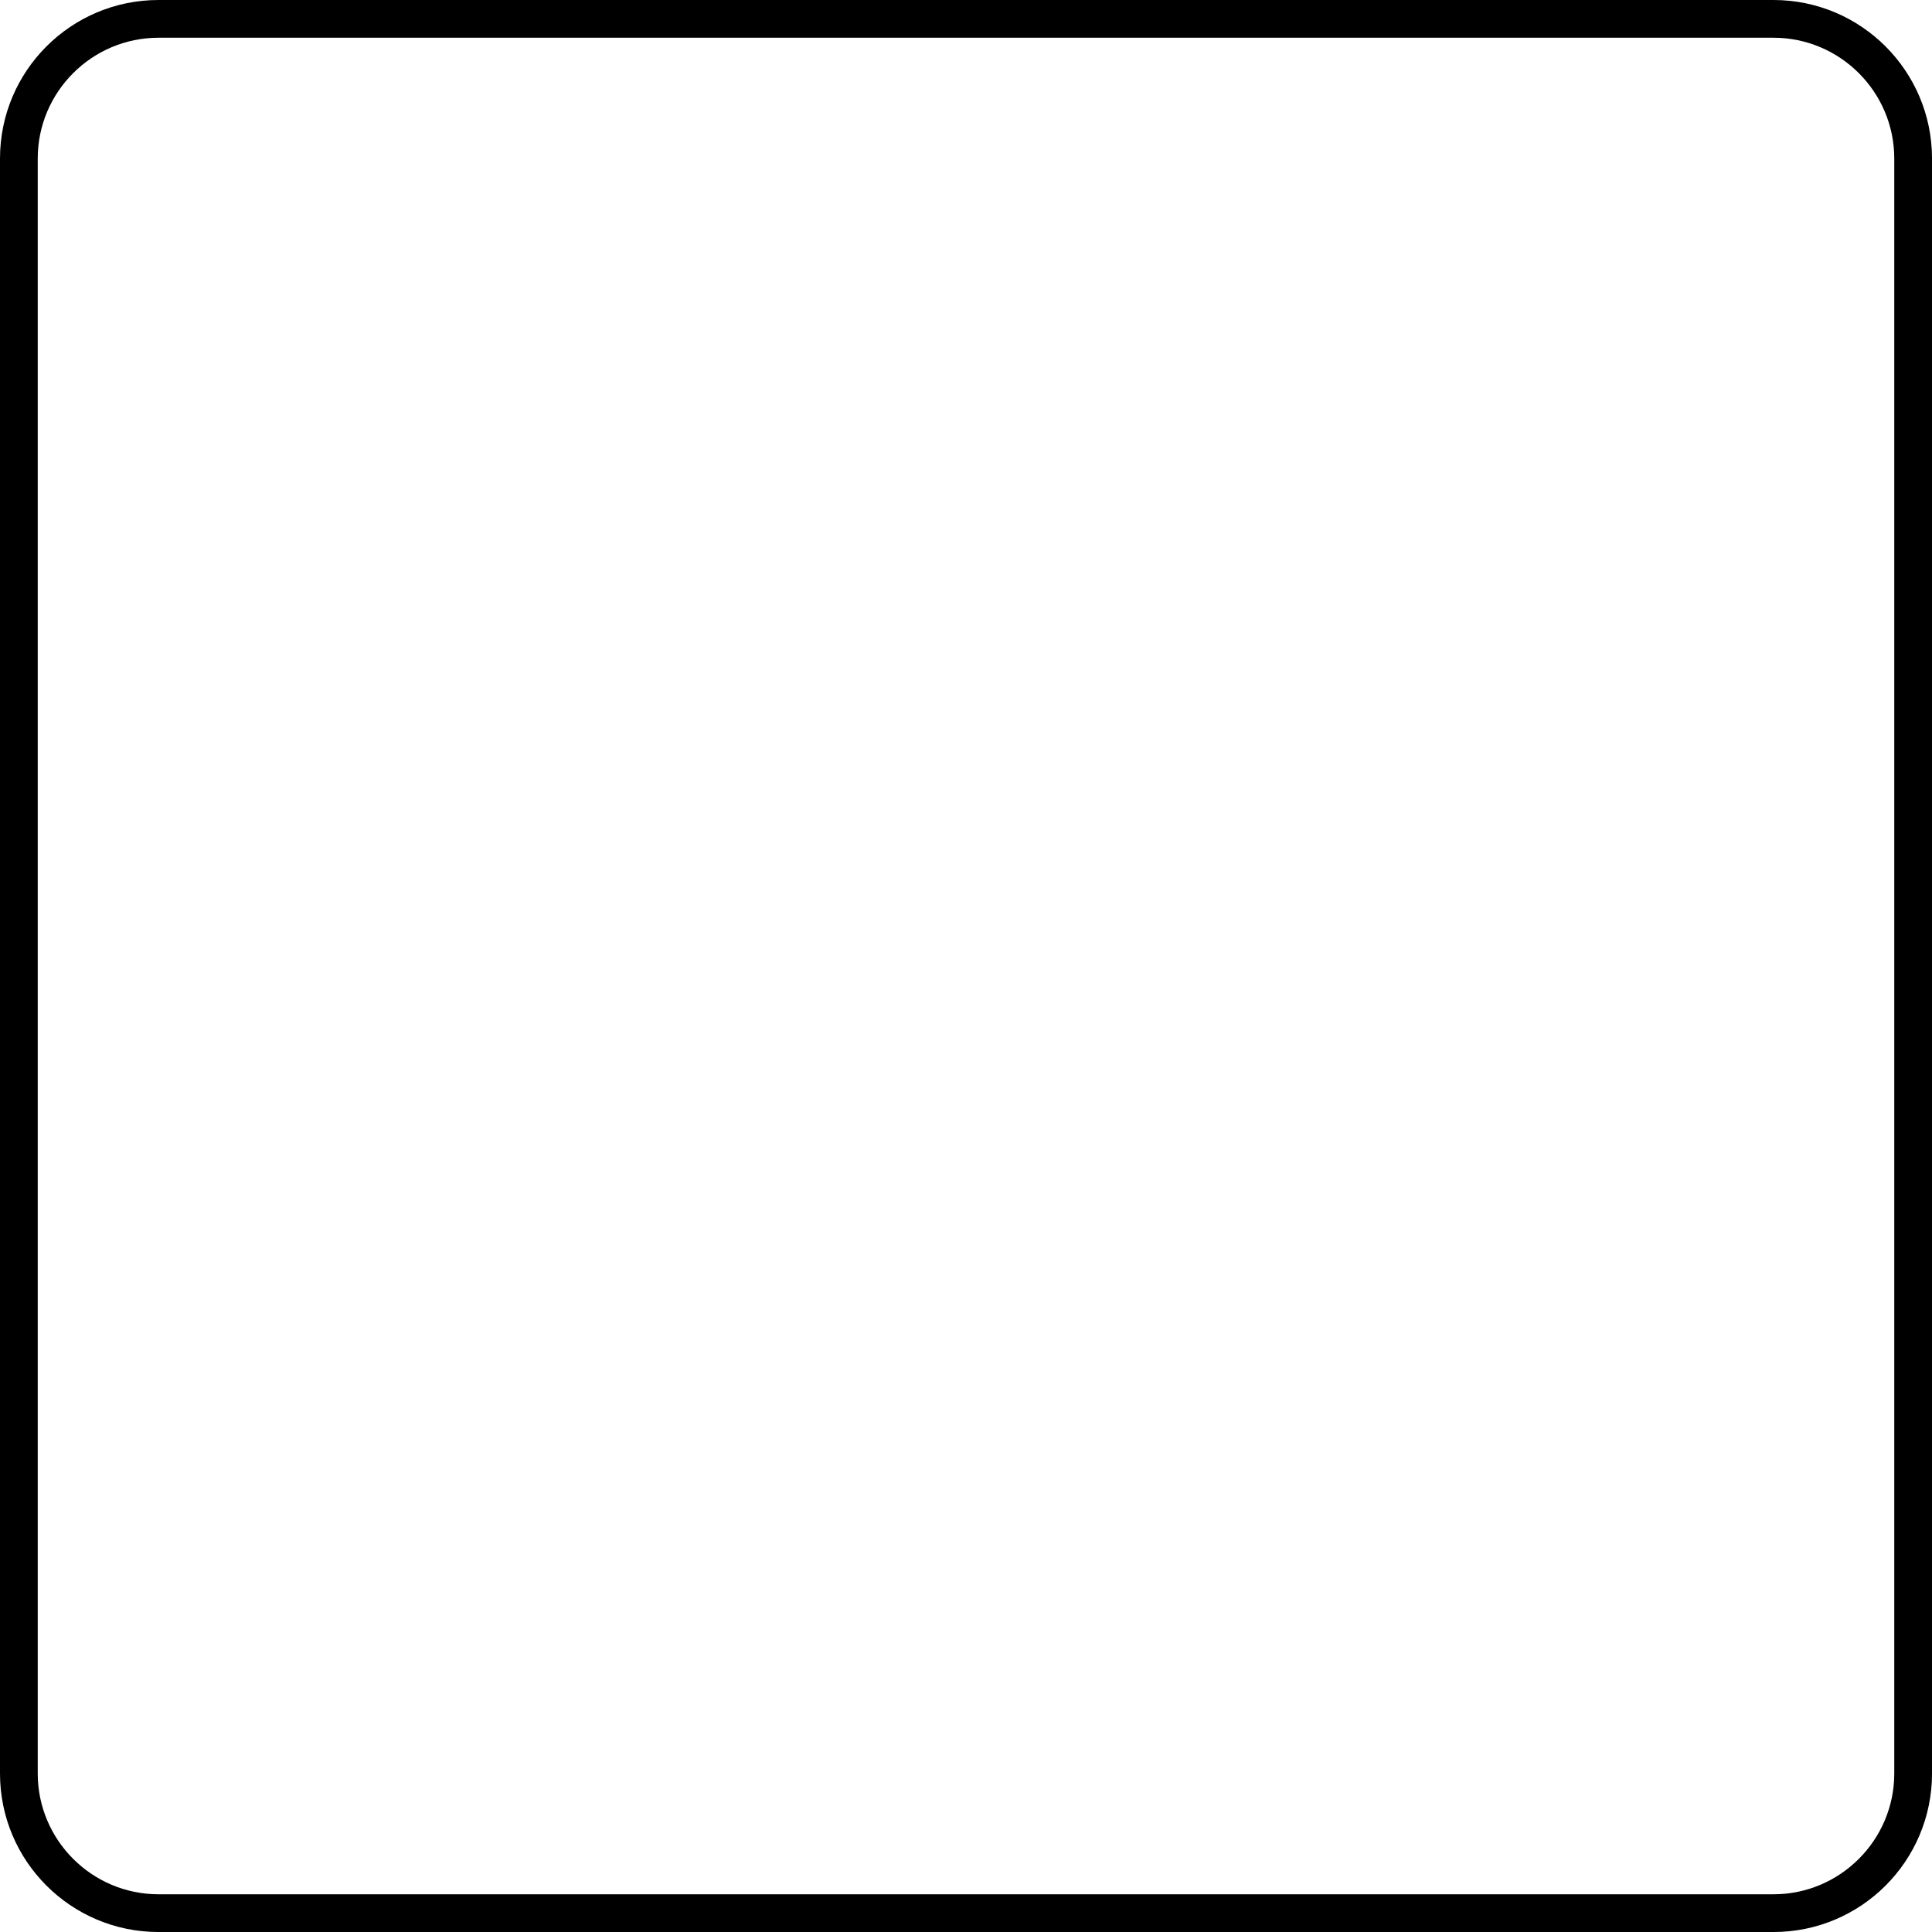
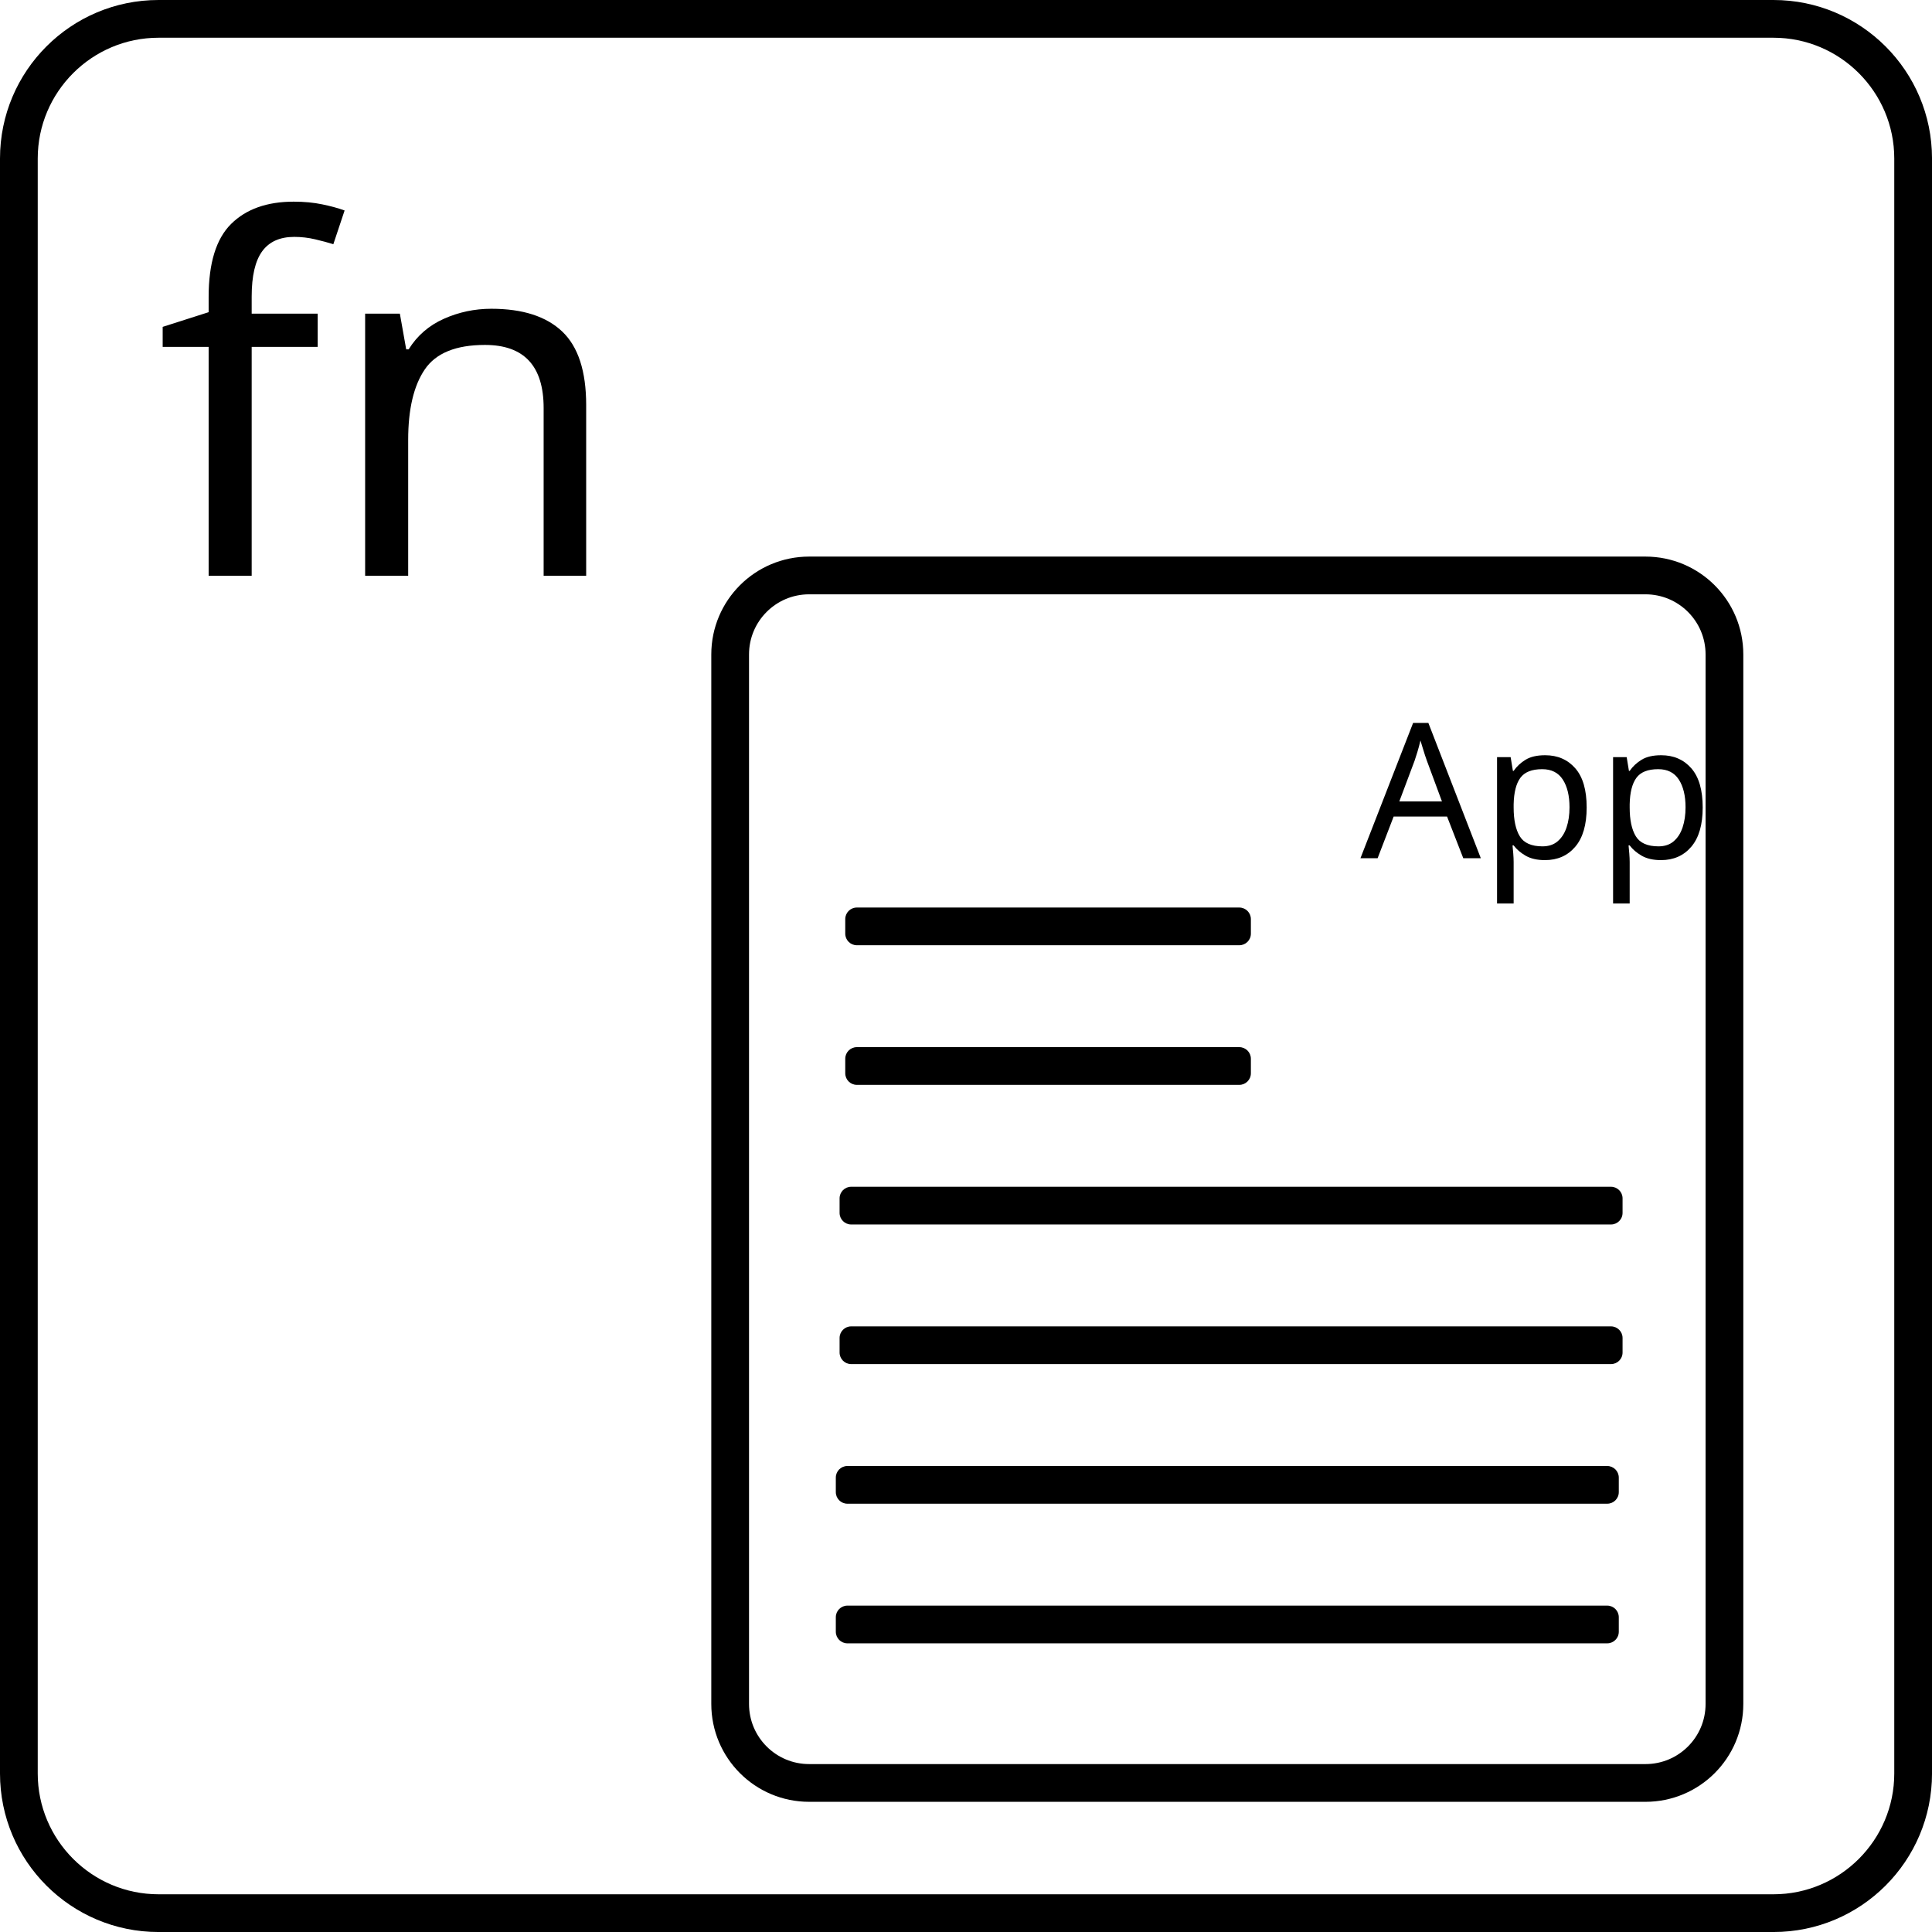
<svg xmlns="http://www.w3.org/2000/svg" version="1.1" id="图层_1" x="0px" y="0px" viewBox="0 0 1024 1024" style="enable-background:new 0 0 1024 1024;" xml:space="preserve">
+   <style type="text/css">
+ 	.st0{font-family:'LXGWWenKaiMono-Light';}
+ 	.st1{font-size:259.193px;}
+ 	.st2{fill:none;stroke:#000000;stroke-width:20;stroke-miterlimit:10;}
+ 	.st3{font-size:100px;}
+ </style>
  <g>
    <path d="M939.98,20c35.3,0,64.02,28.72,64.02,64.02v855.97c0,35.3-28.72,64.02-64.02,64.02H84.02C48.72,1004,20,975.28,20,939.98   V84.02C20,48.72,48.72,20,84.02,20H939.98 M939.98,0H84.02C37.62,0,0,37.62,0,84.02v855.97c0,46.4,37.62,84.02,84.02,84.02h855.97   c46.4,0,84.02-37.62,84.02-84.02V84.02C1024,37.62,986.38,0,939.98,0L939.98,0z" />
  </g>
+   <text transform="matrix(1 0 0 1 82.334 305.166)" class="st0 st1">fn</text>
+   <path class="st2" d="M872.14,945H428.86c-23.12,0-41.86-18.74-41.86-41.86V346.86c0-23.12,18.74-41.86,41.86-41.86h443.27  c23.12,0,41.86,18.74,41.86,41.86v556.27C914,926.26,895.26,945,872.14,945z" />
+   <path d="M853.86,649H451.14c-3.39,0-6.14-2.75-6.14-6.14v-7.71c0-3.39,2.75-6.14,6.14-6.14h402.71c3.39,0,6.14,2.75,6.14,6.14v7.71  C860,646.25,857.25,649,853.86,649z" />
+   <path d="M853.86,723H451.14c-3.39,0-6.14-2.75-6.14-6.14v-7.71c0-3.39,2.75-6.14,6.14-6.14h402.71c3.39,0,6.14,2.75,6.14,6.14v7.71  C860,720.25,857.25,723,853.86,723z" />
+   <path d="M851.86,797H449.14c-3.39,0-6.14-2.75-6.14-6.14v-7.71c0-3.39,2.75-6.14,6.14-6.14h402.71c3.39,0,6.14,2.75,6.14,6.14v7.71  C858,794.25,855.25,797,851.86,797z" />
+   <path d="M851.86,871H449.14c-3.39,0-6.14-2.75-6.14-6.14v-7.71c0-3.39,2.75-6.14,6.14-6.14h402.71c3.39,0,6.14,2.75,6.14,6.14v7.71  C858,868.25,855.25,871,851.86,871z" />
+   <path d="M656.86,575H454.14c-3.39,0-6.14-2.75-6.14-6.14v-7.71c0-3.39,2.75-6.14,6.14-6.14h202.71c3.39,0,6.14,2.75,6.14,6.14v7.71  C663,572.25,660.25,575,656.86,575z" />
+   <path d="M656.86,501H454.14c-3.39,0-6.14-2.75-6.14-6.14v-7.71c0-3.39,2.75-6.14,6.14-6.14h202.71c3.39,0,6.14,2.75,6.14,6.14v7.71  C663,498.25,660.25,501,656.86,501z" />
+   <text transform="matrix(1 0 0 1 721.0674 454.8818)" class="st0 st3">App</text>
</svg>
